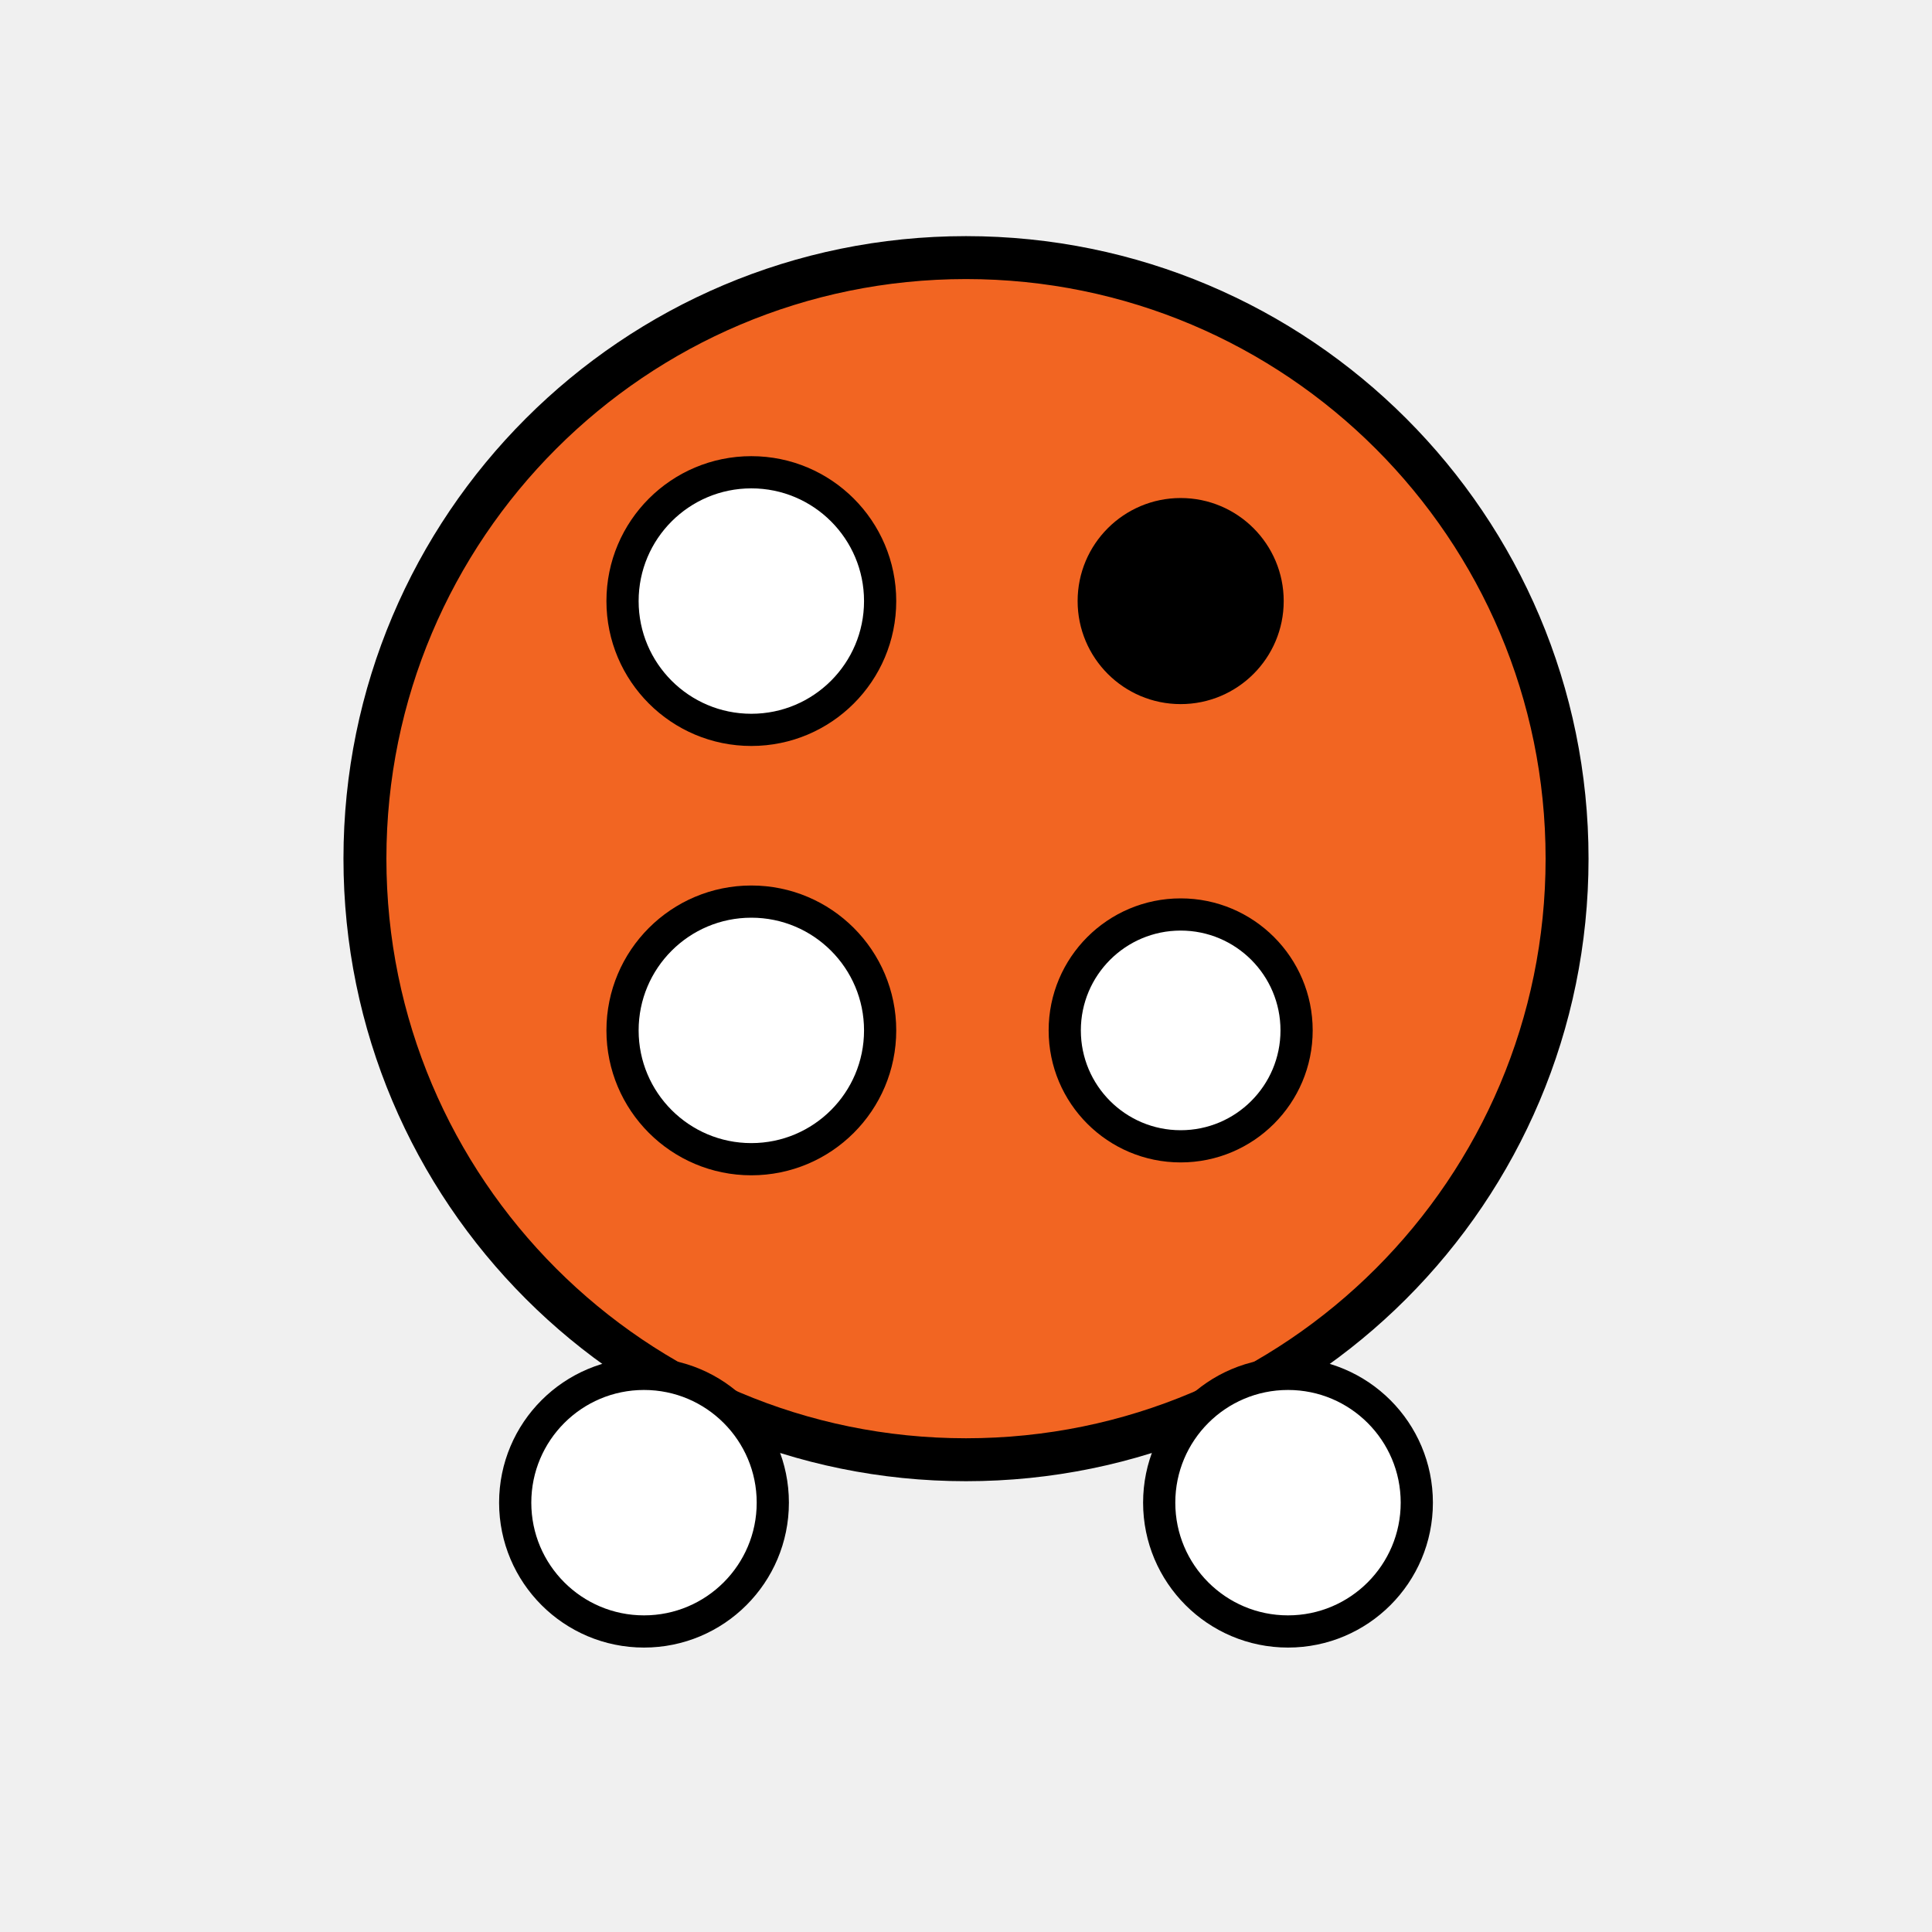
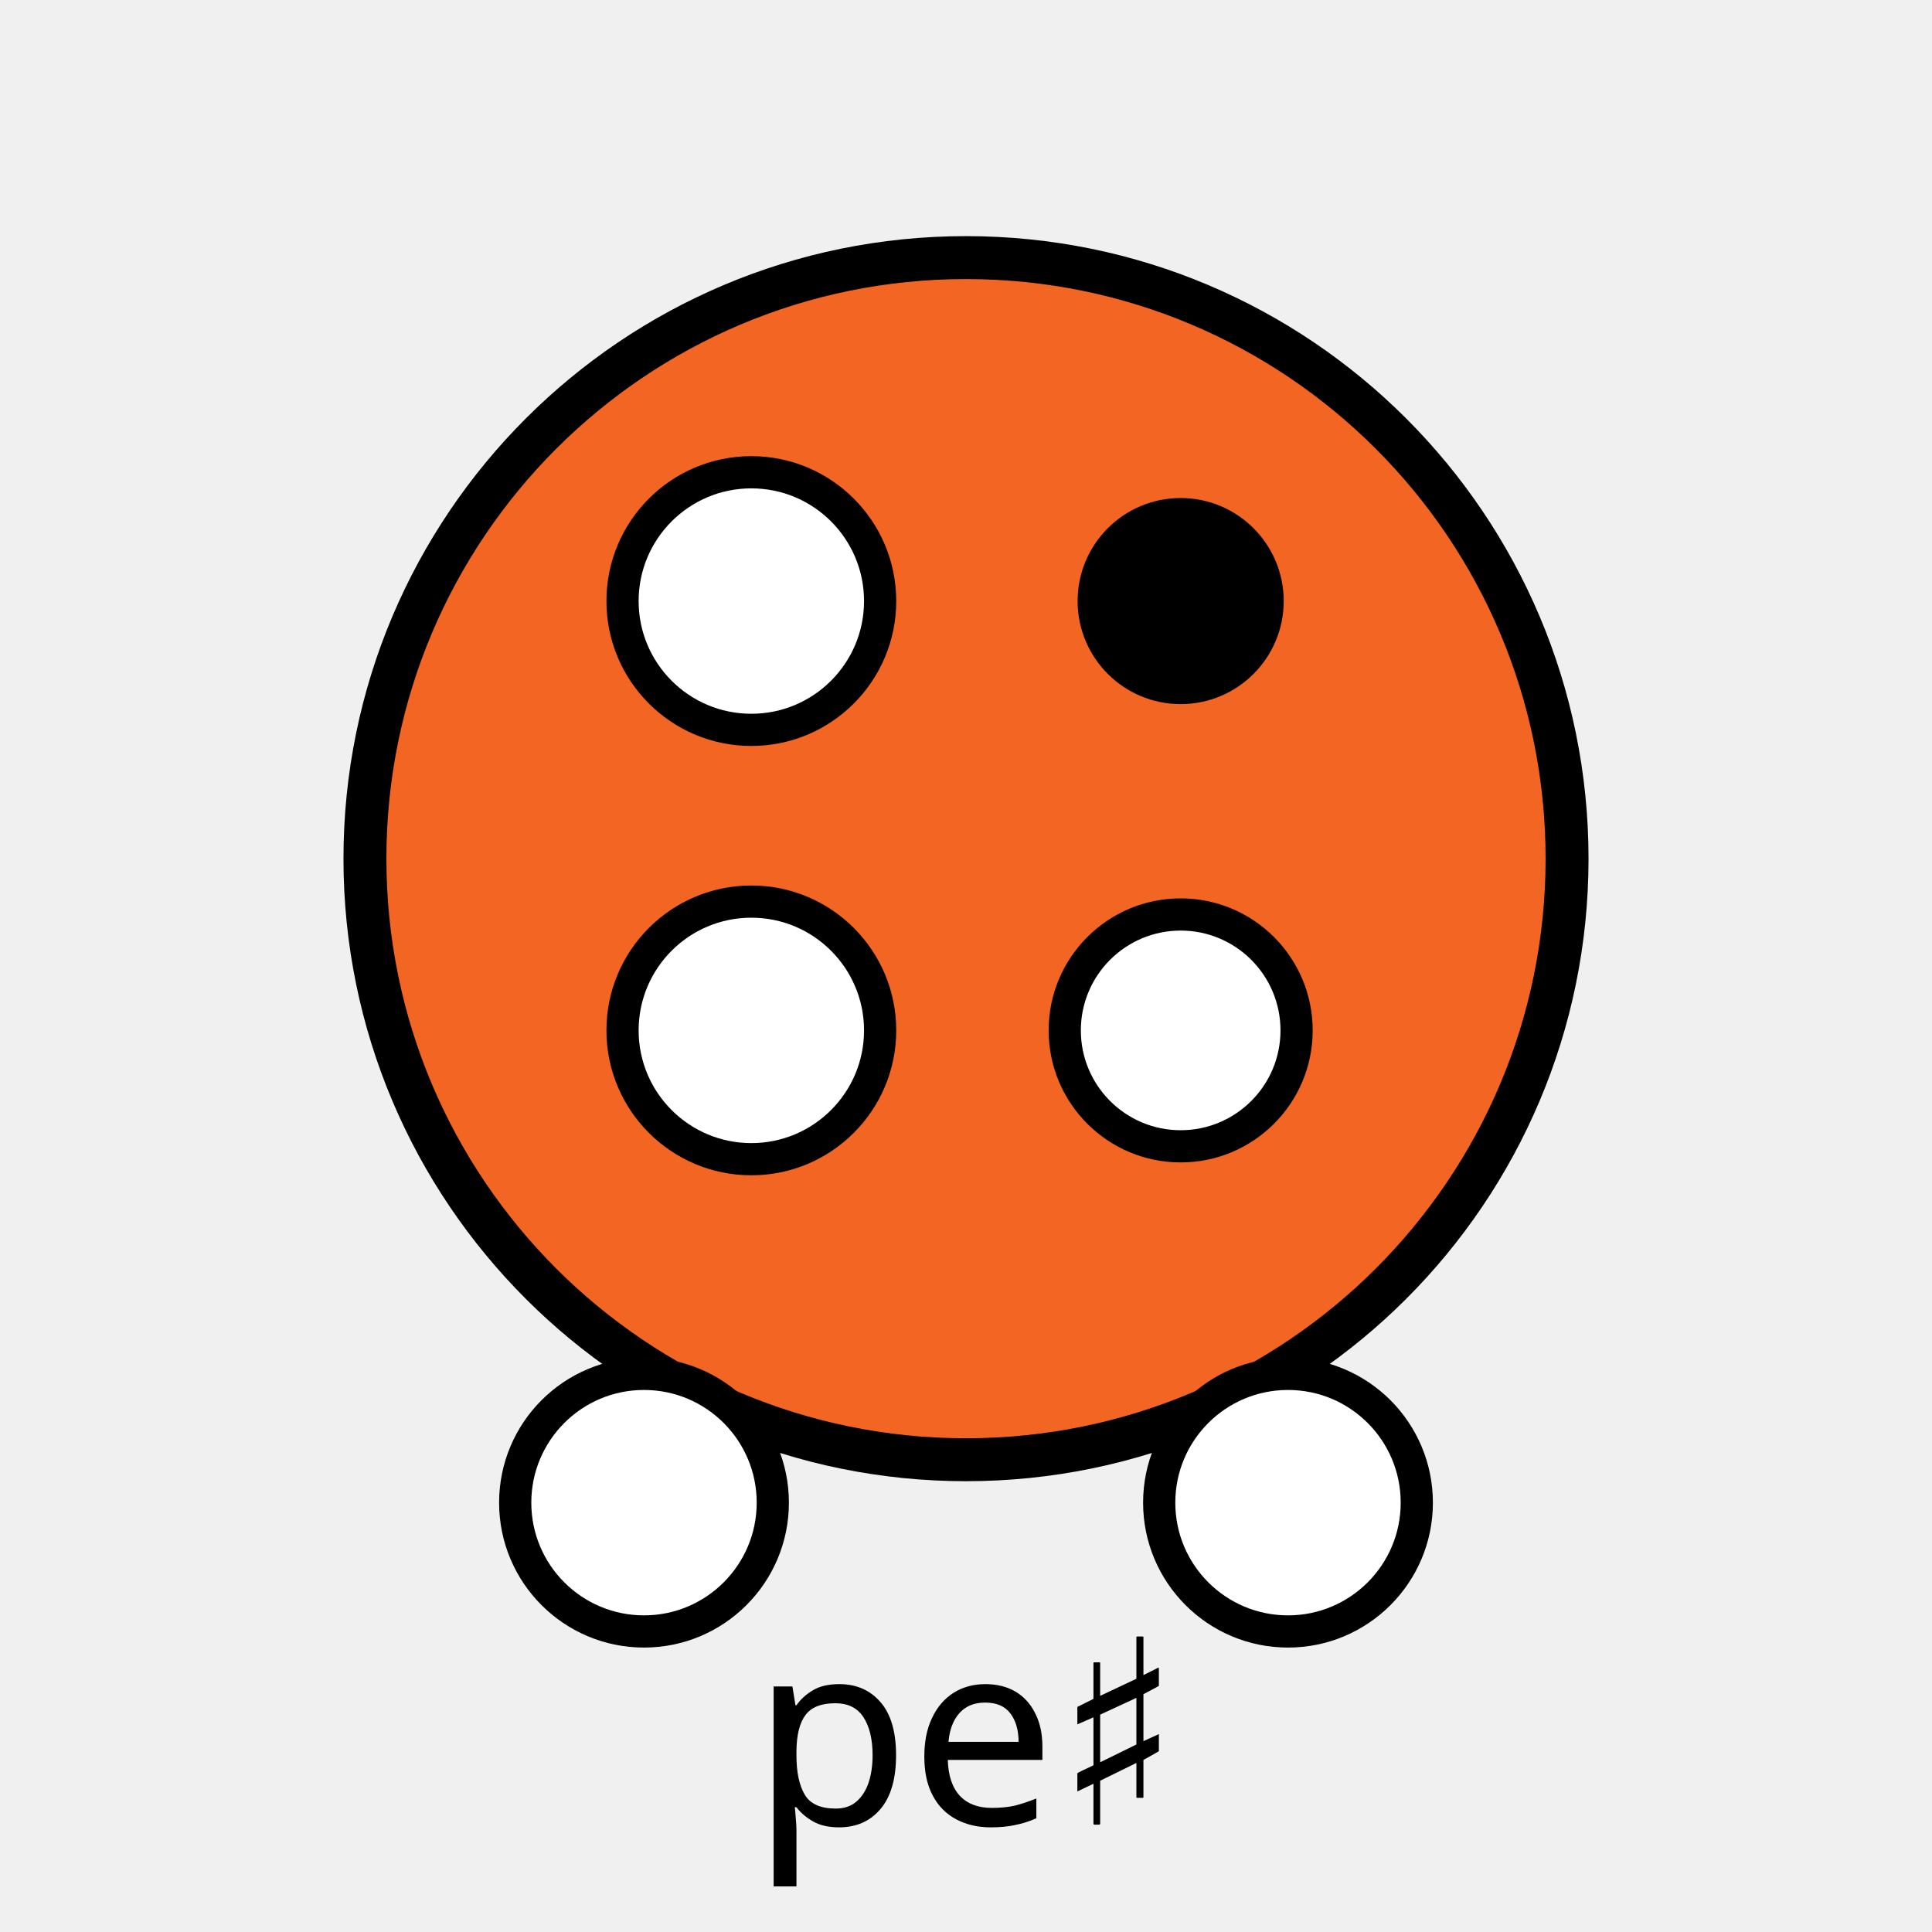
<svg xmlns="http://www.w3.org/2000/svg" width="90" height="90" viewBox="0 0 90 90">
  <circle cx="45" cy="40" r="28" fill="#f26522" stroke="black" stroke-width="2" />
  <circle cx="35" cy="28" r="6" fill="white" stroke="black" stroke-width="1.5" />
  <circle cx="55" cy="28" r="4.8" fill="black" />
  <circle cx="35" cy="48" r="6" fill="white" stroke="black" stroke-width="1.5" />
  <circle cx="55" cy="48" r="5.4" fill="white" stroke="black" stroke-width="1.5" />
  <circle cx="30" cy="70" r="6" fill="white" stroke="black" stroke-width="1.5" />
  <circle cx="60" cy="70" r="6" fill="white" stroke="black" stroke-width="1.5" />
+   <text x="45" y="85" text-anchor="middle" font-family="sans-serif" font-size="12">ре♯</text>
</svg>
